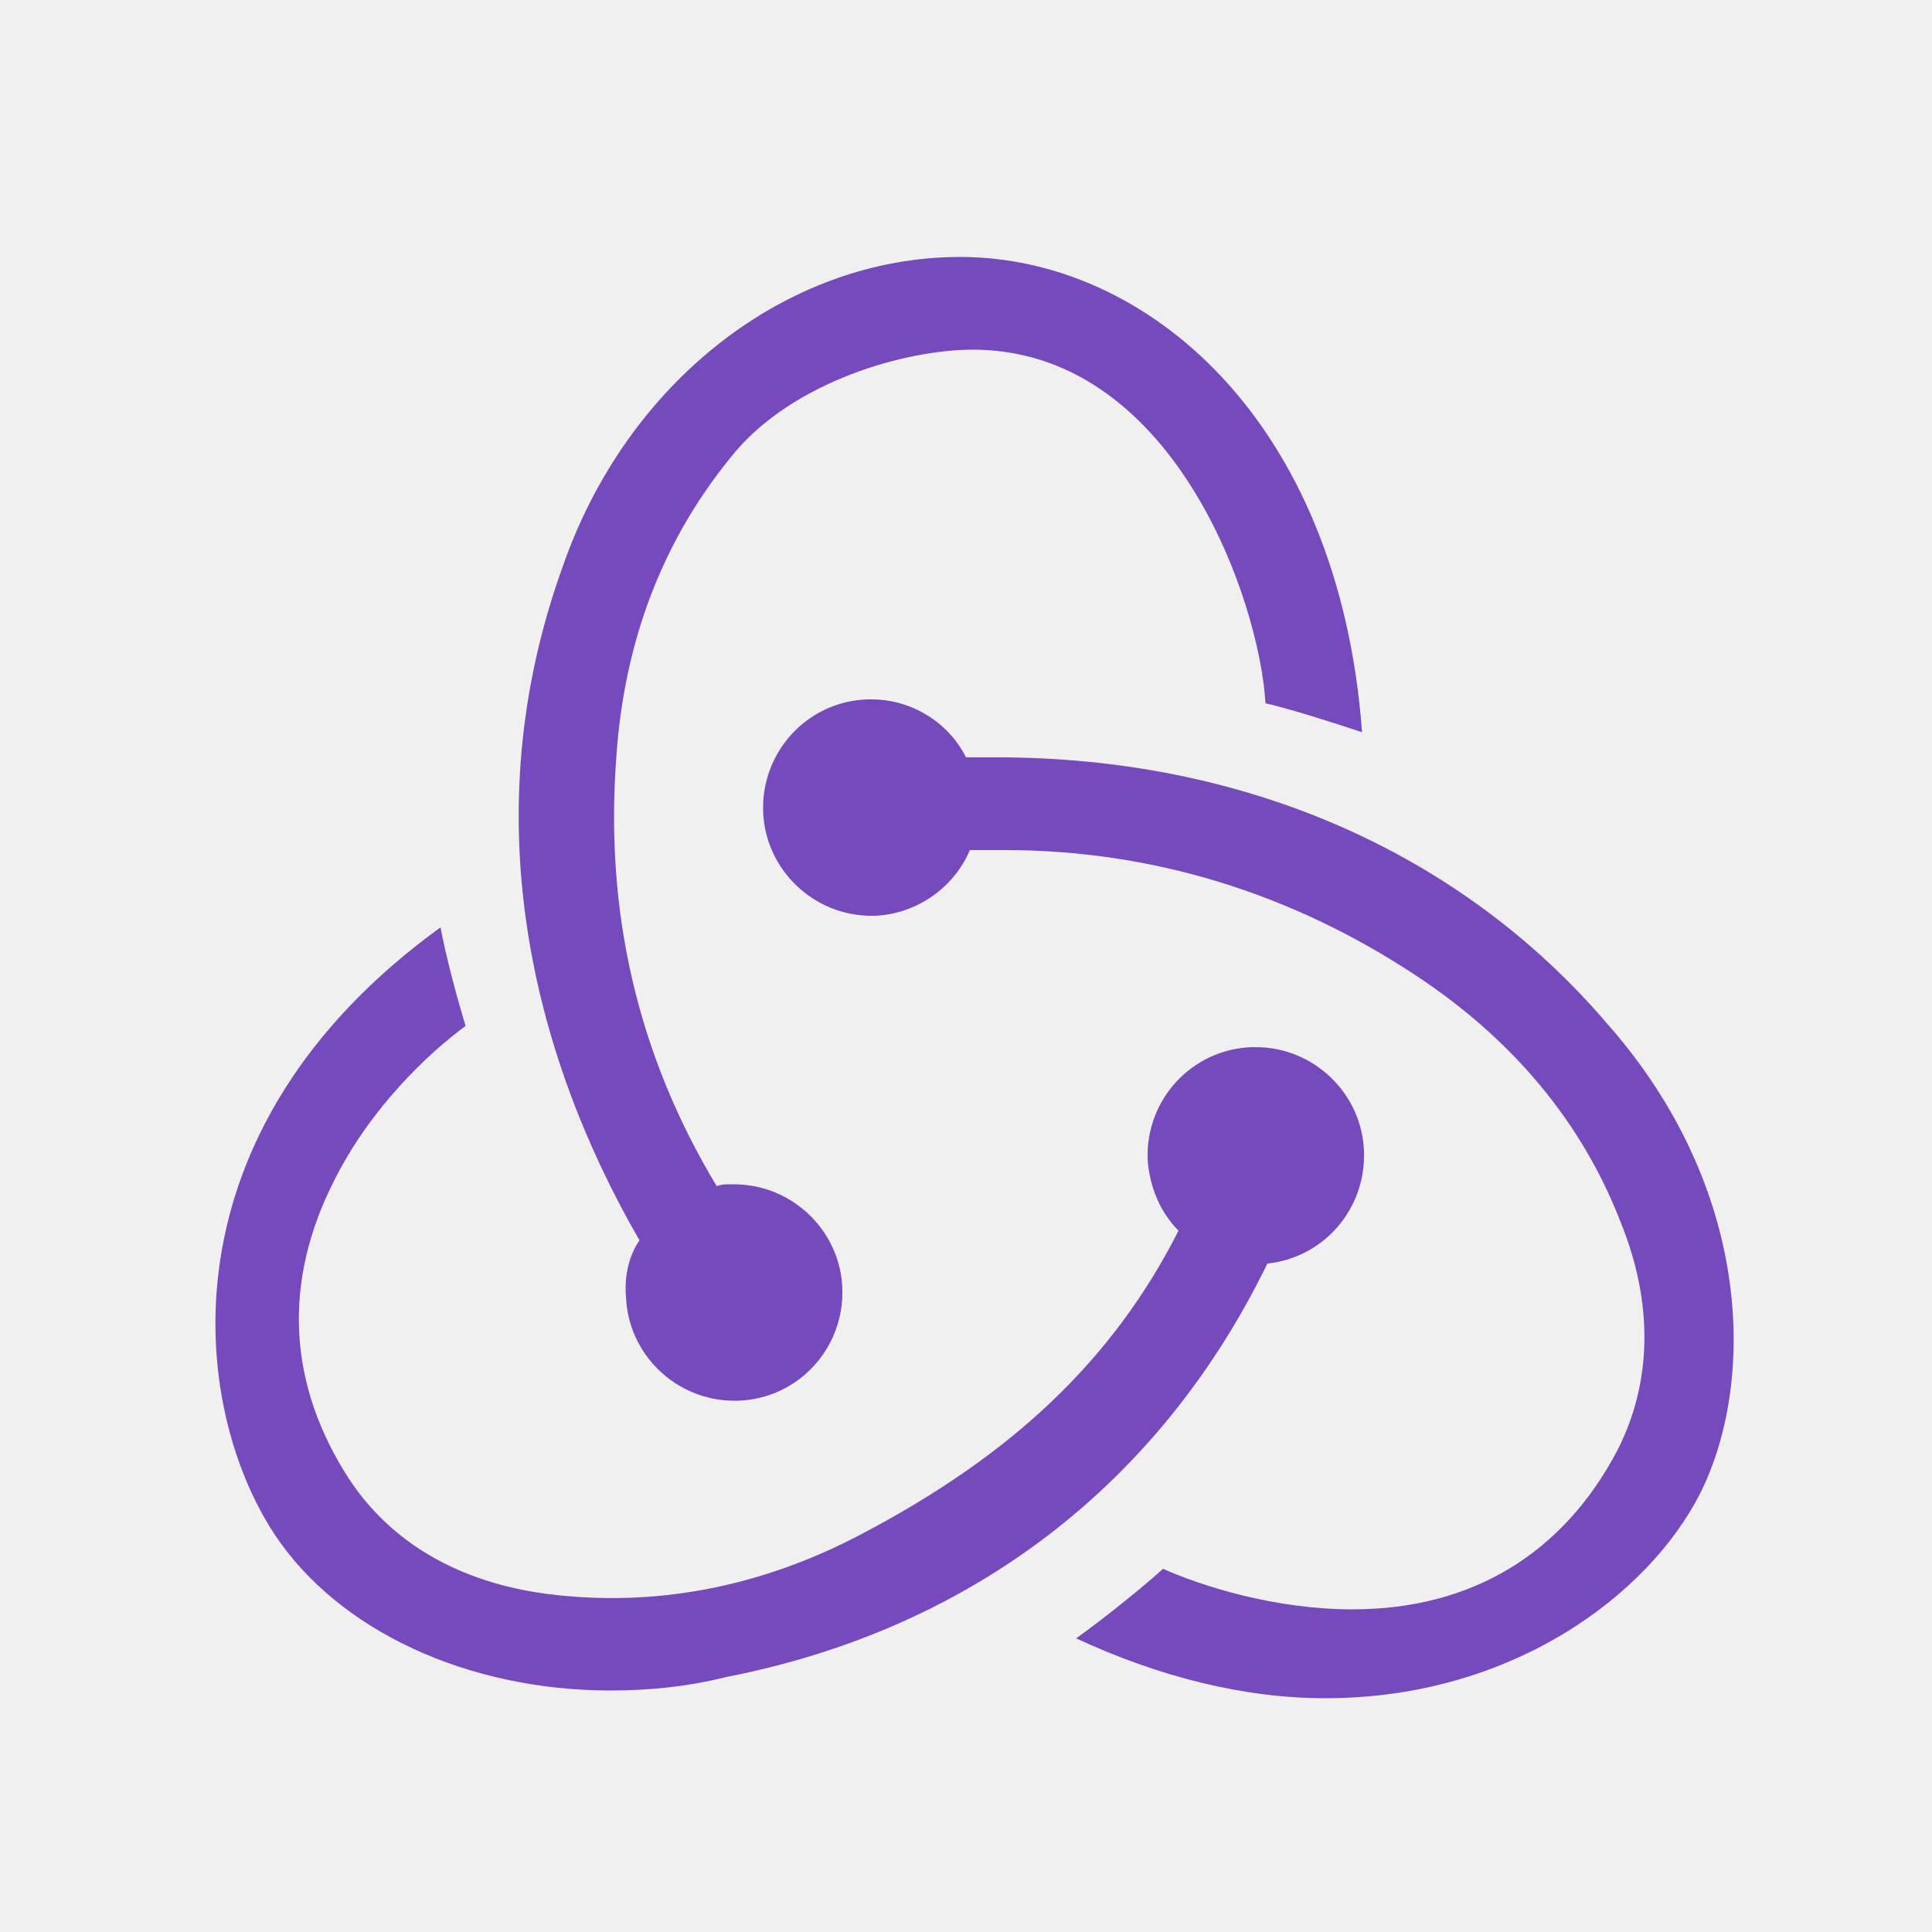
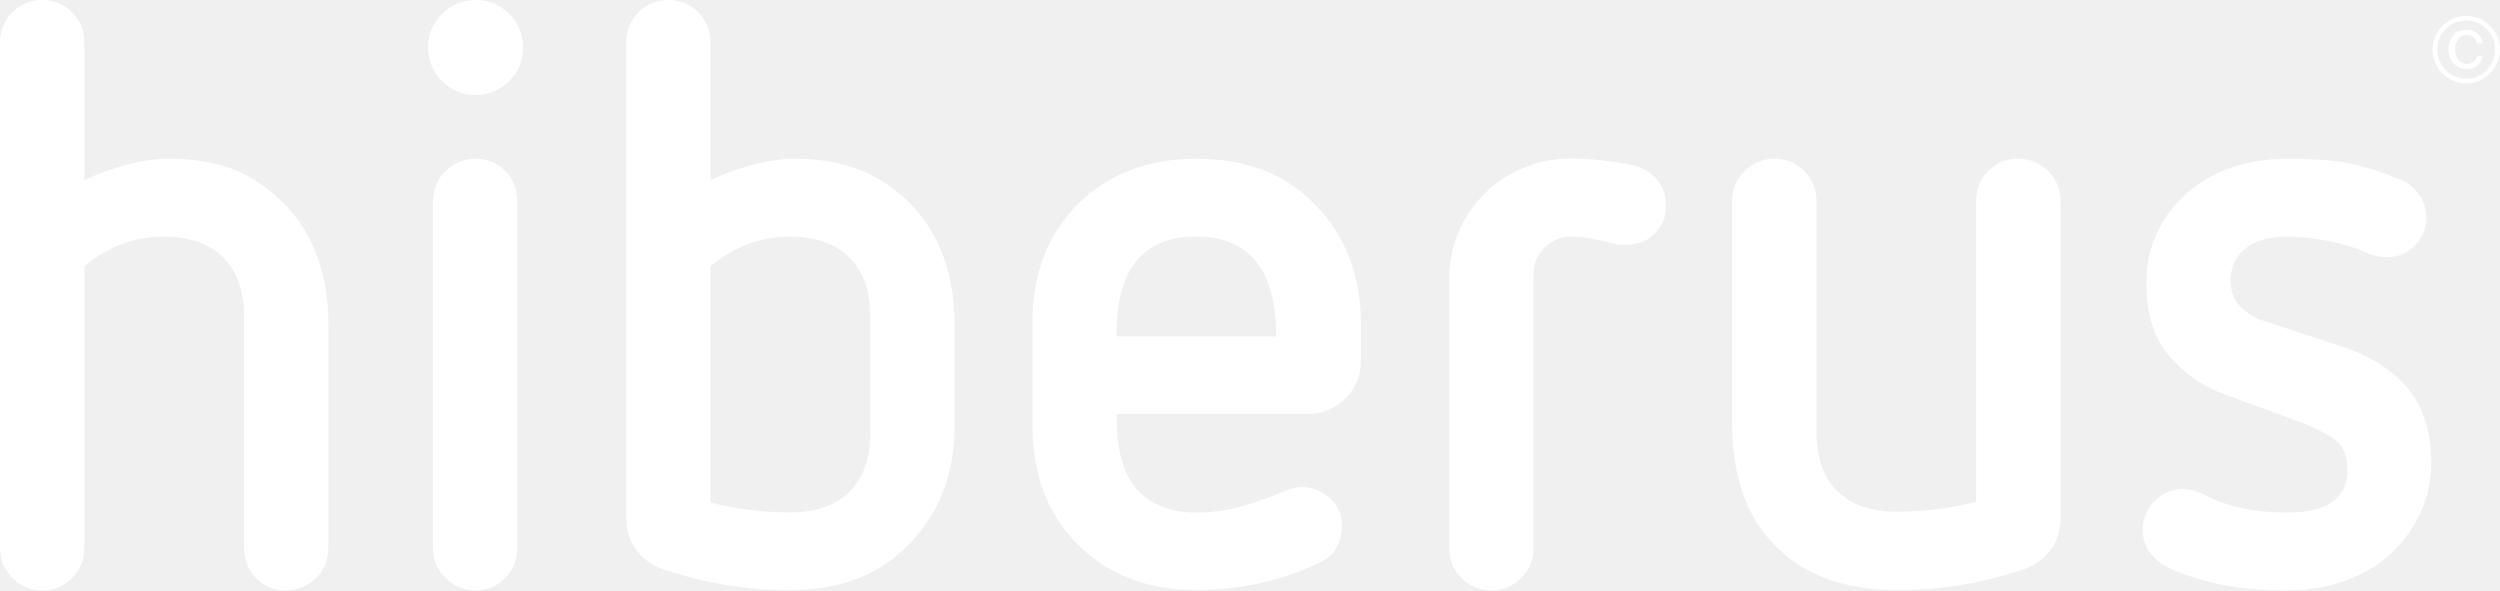
- <svg xmlns="http://www.w3.org/2000/svg" viewBox="0 0 100 100">
-   <g fill="#764ABC">
-     <path d="M65.6 65.4c2.9-.3 5.1-2.8 5-5.8-.1-3-2.6-5.4-5.6-5.4h-.2c-3.1.1-5.5 2.7-5.4 5.8.1 1.5.7 2.8 1.6 3.7-3.4 6.7-8.6 11.6-16.4 15.7-5.3 2.8-10.8 3.8-16.3 3.1-4.5-.6-8-2.6-10.2-5.9-3.2-4.9-3.5-10.2-.8-15.5 1.9-3.8 4.9-6.6 6.8-8-.4-1.3-1-3.5-1.3-5.1-14.5 10.5-13 24.7-8.6 31.4 3.3 5 10 8.1 17.4 8.1 2 0 4-.2 6-.7 12.8-2.5 22.5-10.1 28-21.4z" />
-     <path d="M83.2 53c-7.6-8.9-18.8-13.8-31.6-13.8H50c-.9-1.8-2.8-3-4.9-3h-.2c-3.1.1-5.5 2.7-5.4 5.8.1 3 2.6 5.4 5.6 5.4h.2c2.2-.1 4.1-1.5 4.9-3.4H52c7.6 0 14.8 2.2 21.3 6.5 5 3.3 8.6 7.6 10.6 12.8 1.7 4.2 1.6 8.3-.2 11.8-2.8 5.3-7.5 8.2-13.7 8.2-4 0-7.8-1.2-9.8-2.1-1.1 1-3.1 2.6-4.5 3.6 4.3 2 8.7 3.1 12.9 3.1 9.6 0 16.7-5.3 19.4-10.6 2.9-5.8 2.7-15.8-4.8-24.3z" />
-     <path d="M32.4 67.1c.1 3 2.6 5.4 5.6 5.4h.2c3.1-.1 5.5-2.7 5.4-5.8-.1-3-2.6-5.4-5.6-5.4h-.2c-.2 0-.5 0-.7.1-4.1-6.8-5.8-14.2-5.2-22.2.4-6 2.4-11.2 5.9-15.5 2.9-3.7 8.5-5.5 12.3-5.6 10.6-.2 15.1 13 15.4 18.3 1.3.3 3.5 1 5 1.5-1.2-16.2-11.2-24.6-20.8-24.6-9 0-17.3 6.5-20.6 16.1-4.6 12.8-1.6 25.1 4 34.8-.5.7-.8 1.8-.7 2.9z" />
+ <svg xmlns="http://www.w3.org/2000/svg" version="1.1" id="Capa_1" x="0px" y="0px" viewBox="0 0 1741.9 411.2" style="enable-background:new 0 0 1741.9 411.2;" xml:space="preserve">
+   <style type="text/css">
+ 	.st0{fill:#FFFFFF;}
+ </style>
+   <g>
+     <path class="st0" d="M170,220.2c0-17.5-4.8-31.1-14.5-40.8c-9.7-9.7-23.5-14.5-41.4-14.5c-20.2,0-38.6,6.8-55.3,20.5v196.2   c0,8.4-2.9,15.4-8.6,21.1s-12.5,8.6-20.5,8.6c-8.4,0-15.4-2.9-21.1-8.6S0,390,0,381.6V29.7c0-8.4,2.9-15.4,8.6-21.1   C14.3,2.9,21.3,0,29.7,0c8,0,14.8,2.9,20.5,8.6c5.7,5.7,8.6,12.7,8.6,21.1v95.8c8.7-4.2,18.4-7.7,29.1-10.6   c10.6-2.9,20.7-4.3,30.2-4.3c17.1,0,31.9,2.5,44.5,7.4c12.5,4.9,24.1,12.7,34.8,23.4c10.3,10.3,18.1,22.5,23.4,36.8   c5.3,14.3,8,29.8,8,46.5v156.9c0,8.4-2.9,15.4-8.6,21.1s-12.7,8.6-21.1,8.6c-8.4,0-15.3-2.9-20.8-8.6c-5.5-5.7-8.3-12.7-8.3-21.1   V220.2z" />
+     <path class="st0" d="M364.5,33.1c0,9.1-3.2,16.9-9.7,23.4c-6.5,6.5-14.3,9.7-23.4,9.7s-16.9-3.2-23.4-9.7   c-6.5-6.5-9.7-14.3-9.7-23.4c0-9.1,3.2-16.9,9.7-23.4c6.5-6.5,14.3-9.7,23.4-9.7s16.9,3.2,23.4,9.7C361.2,16.2,364.5,24,364.5,33.1   z M301.7,140.3c0-8.4,2.9-15.4,8.8-21.1c5.9-5.7,12.8-8.6,20.8-8.6c8.4,0,15.3,2.9,20.8,8.6c5.5,5.7,8.3,12.7,8.3,21.1v241.3   c0,8.4-2.8,15.4-8.3,21.1c-5.5,5.7-12.5,8.6-20.8,8.6c-8,0-14.9-2.9-20.8-8.6c-5.9-5.7-8.8-12.7-8.8-21.1V140.3z" />
+     <path class="st0" d="M665.1,296.6c0,33.8-10.7,61.4-31.9,82.7c-20.5,21.3-48.1,31.9-82.7,31.9c-30.4,0-60.1-4.9-89-14.8   c-7.6-2.7-13.7-7.1-18.3-13.4c-4.6-6.3-6.8-13.4-6.8-21.4v-332c0-8.4,2.9-15.4,8.6-21.1C450.6,2.9,457.6,0,466,0   c8,0,14.8,2.9,20.5,8.6c5.7,5.7,8.6,12.7,8.6,21.1v95.8c8.7-4.2,18.4-7.7,29.1-10.6c10.6-2.9,20.7-4.3,30.2-4.3   c32.7,0,59.1,10.3,79.3,30.8c10.3,10.3,18.1,22.5,23.4,36.8c5.3,14.3,8,29.8,8,46.5V296.6z M606.3,220.2c0-17.5-4.8-31.1-14.5-40.8   c-9.7-9.7-23.5-14.5-41.4-14.5c-20.2,0-38.6,6.8-55.3,20.5v164.8c18.3,4.6,36.7,6.8,55.3,6.8c17.9,0,31.7-4.7,41.4-14.3   c9.7-9.5,14.5-23.2,14.5-41.1V220.2z" />
+     <path class="st0" d="M778,288.6c0,11.8,0.9,21.6,2.9,29.4c1.9,7.8,4.8,14.4,8.6,19.7c9.9,12.9,24.5,19.4,43.9,19.4   c11,0,21.6-1.4,31.7-4.3c10.1-2.9,20.1-6.4,29.9-10.6c4.6-1.9,8.6-2.9,12-2.9c7.2,0,13.7,2.6,19.4,7.7c5.7,5.1,8.6,11.5,8.6,19.1   c0,5.3-1.1,10.3-3.4,14.8c-2.3,4.6-6.1,8.2-11.4,10.8c-27,12.9-55.9,19.4-86.7,19.4c-33.8,0-61.4-10.6-82.7-31.9   c-20.9-20.9-31.4-48.5-31.4-82.7v-71.9c0-33.8,10.5-61.2,31.4-82.1c21.3-21.3,48.9-31.9,82.7-31.9c34.6,0,62.2,10.6,82.7,31.9   c10.3,10.3,18.2,22.3,23.7,36.2c5.5,13.9,8.3,29.2,8.3,45.9v26.8c0,10.3-3.6,19-10.8,26.2c-7.2,7.2-16,10.8-26.2,10.8H778z    M889.2,234.4c0-46.4-18.6-69.6-55.9-69.6c-18.3,0-32,5.6-41.4,16.8c-9.3,11.2-14,28.8-14,52.8H889.2z" />
+     <path class="st0" d="M1009.6,195.6c0-12.2,2.2-23.4,6.6-33.7c4.4-10.3,10.4-19.2,18-26.8c7.6-7.6,16.5-13.6,26.8-18   c10.3-4.4,21.5-6.6,33.7-6.6c13.3,0,27.6,1.5,42.8,4.6c6.8,1.5,12.4,4.8,16.8,10c4.4,5.1,6.6,11.1,6.6,18c0,7.6-2.6,14.1-7.7,19.4   c-5.1,5.3-11.9,8-20.2,8c-1.9,0-3.4,0-4.6,0c-1.1,0-2.9-0.4-5.1-1.1c-4.6-1.1-9.3-2.2-14.3-3.1c-4.9-0.9-9.7-1.4-14.3-1.4   c-7.2,0-13.4,2.6-18.5,7.7c-5.1,5.1-7.7,11.3-7.7,18.5v190.5c0,8.4-2.9,15.4-8.6,21.1c-5.7,5.7-12.5,8.6-20.5,8.6   c-8.4,0-15.4-2.9-21.1-8.6c-5.7-5.7-8.6-12.7-8.6-21.1V195.6z" />
+     <path class="st0" d="M1376.9,140.3c0-8.4,2.8-15.4,8.3-21.1c5.5-5.7,12.4-8.6,20.8-8.6c8.4,0,15.4,2.9,21.1,8.6   c5.7,5.7,8.6,12.7,8.6,21.1v221.3c0,8-2.3,15.1-6.8,21.4c-4.6,6.3-10.6,10.7-18.3,13.4c-28.5,9.9-58.4,14.8-89.6,14.8   c-16.7,0-32.2-2.5-46.5-7.4c-14.3-4.9-26.7-12.7-37.4-23.4c-10.3-10.3-17.9-22.5-22.8-36.8c-4.9-14.3-7.4-29.9-7.4-47.1V140.3   c0-8.4,2.9-15.4,8.6-21.1c5.7-5.7,12.7-8.6,21.1-8.6c8,0,14.8,2.9,20.5,8.6c5.7,5.7,8.6,12.7,8.6,21.1v160.8   c0,17.9,4.8,31.6,14.5,41.1c9.7,9.5,23.3,14.3,40.8,14.3c19.4,0,38-2.3,55.9-6.8V140.3z" />
+     <path class="st0" d="M1550.3,274.9c-15.6-5.7-28.6-14.7-39.1-27.1c-10.5-12.4-15.7-29.4-15.7-51c0-12.5,2.5-24,7.4-34.5   c4.9-10.5,11.8-19.6,20.5-27.4c8.7-7.8,19.1-13.8,31.1-18c12-4.2,25.2-6.3,39.6-6.3c19.4,0,34.8,1.3,46.2,4   c11.4,2.7,21.9,6.1,31.4,10.3c5.7,2.3,10.3,5.8,13.7,10.6c3.4,4.8,5.1,10.2,5.1,16.3c0,7.6-2.7,14.1-8,19.4c-5.3,5.3-11.8,8-19.4,8   c-4.6,0-9.1-0.9-13.7-2.9c-7.2-3.4-16.1-6.2-26.5-8.3c-10.5-2.1-20.4-3.1-29.9-3.1c-11.8,0-21.2,2.7-28.2,8   c-7,5.3-10.6,12.9-10.6,22.8c0,7.6,2.4,13.7,7.1,18.3c4.7,4.6,10.2,7.8,16.3,9.7l55.9,18.3c19,6.5,33.8,16.2,44.5,29.1   c10.6,12.9,16,29.9,16,50.8c0,12.5-2.5,24.2-7.4,35.1c-4.9,10.8-11.8,20.3-20.5,28.5c-8.8,8.2-19.4,14.5-31.9,19.1   c-12.5,4.6-26.4,6.8-41.6,6.8c-17.1,0-32.4-1.4-45.9-4.3c-13.5-2.9-25.6-6.7-36.2-11.7c-5.3-2.7-9.6-6.3-12.8-10.8   c-3.2-4.6-4.8-9.7-4.8-15.4c0-7.6,2.8-14.3,8.3-20c5.5-5.7,12.3-8.6,20.2-8.6c1.9,0,4.1,0.4,6.6,1.1c2.5,0.8,4.7,1.5,6.6,2.3   c7.6,4.2,16.3,7.4,26,9.7c9.7,2.3,20.8,3.4,33.4,3.4c27.8,0,41.6-9.9,41.6-29.7c0-10.6-3.7-18.3-11.1-22.8   c-7.4-4.6-16.5-8.7-27.1-12.5L1550.3,274.9z" />
  </g>
+   <path class="st0" d="M1694.9,34.5c-0.2-12.6,10.5-23.4,23.5-23.4c12.8,0,23.5,10.6,23.5,23.4c0,12.8-10.6,23.6-23.6,23.6  C1705.3,58.1,1694.7,47.1,1694.9,34.5z M1698.3,34.4c0,2.9,0.4,5.6,1.5,8.1c3.4,7.2,8.9,11.6,17,12.3c4,0.3,7.8-0.4,11.2-2.4  c7.3-4.2,11.1-11.6,10.3-20.1c-0.5-5.5-3.1-10-7.3-13.5c-5.4-4.5-11.6-5.5-18.3-3.7C1705.8,16.9,1698.2,24.2,1698.3,34.4z" />
+   <path class="st0" d="M1729.7,30.2c-1.2,0-2.4,0-3.6,0c-0.1,0-0.3-0.3-0.4-0.5c-0.4-1.8-1.3-3.3-2.8-4.3c-1.2-0.8-2.5-1-3.9-1.1  c-2.6,0-4.8,0.8-6.3,3c-0.9,1.4-1.5,2.9-1.8,4.5c-0.5,3.3-0.2,6.4,1.6,9.3c1.6,2.5,3.9,3.5,6.7,3.4c1.8,0,3.5-0.6,4.8-1.9  c0.8-0.8,1.4-1.8,1.7-3c0.1-0.4,0.3-0.5,0.7-0.5c1.1,0,2.2,0,3.3,0c-0.4,2.4-1.3,4.5-3.2,6.2c-2.7,2.4-5.8,3.1-9.3,2.8  c-5.5-0.6-10.3-5.1-11-11.2c-0.4-3-0.2-6,1-8.8c1.8-4.1,4.9-6.9,9.5-7.3c3.4-0.3,6.6,0.2,9.4,2.5C1728.5,25,1729.5,27.4,1729.7,30.2  z" />
</svg>
